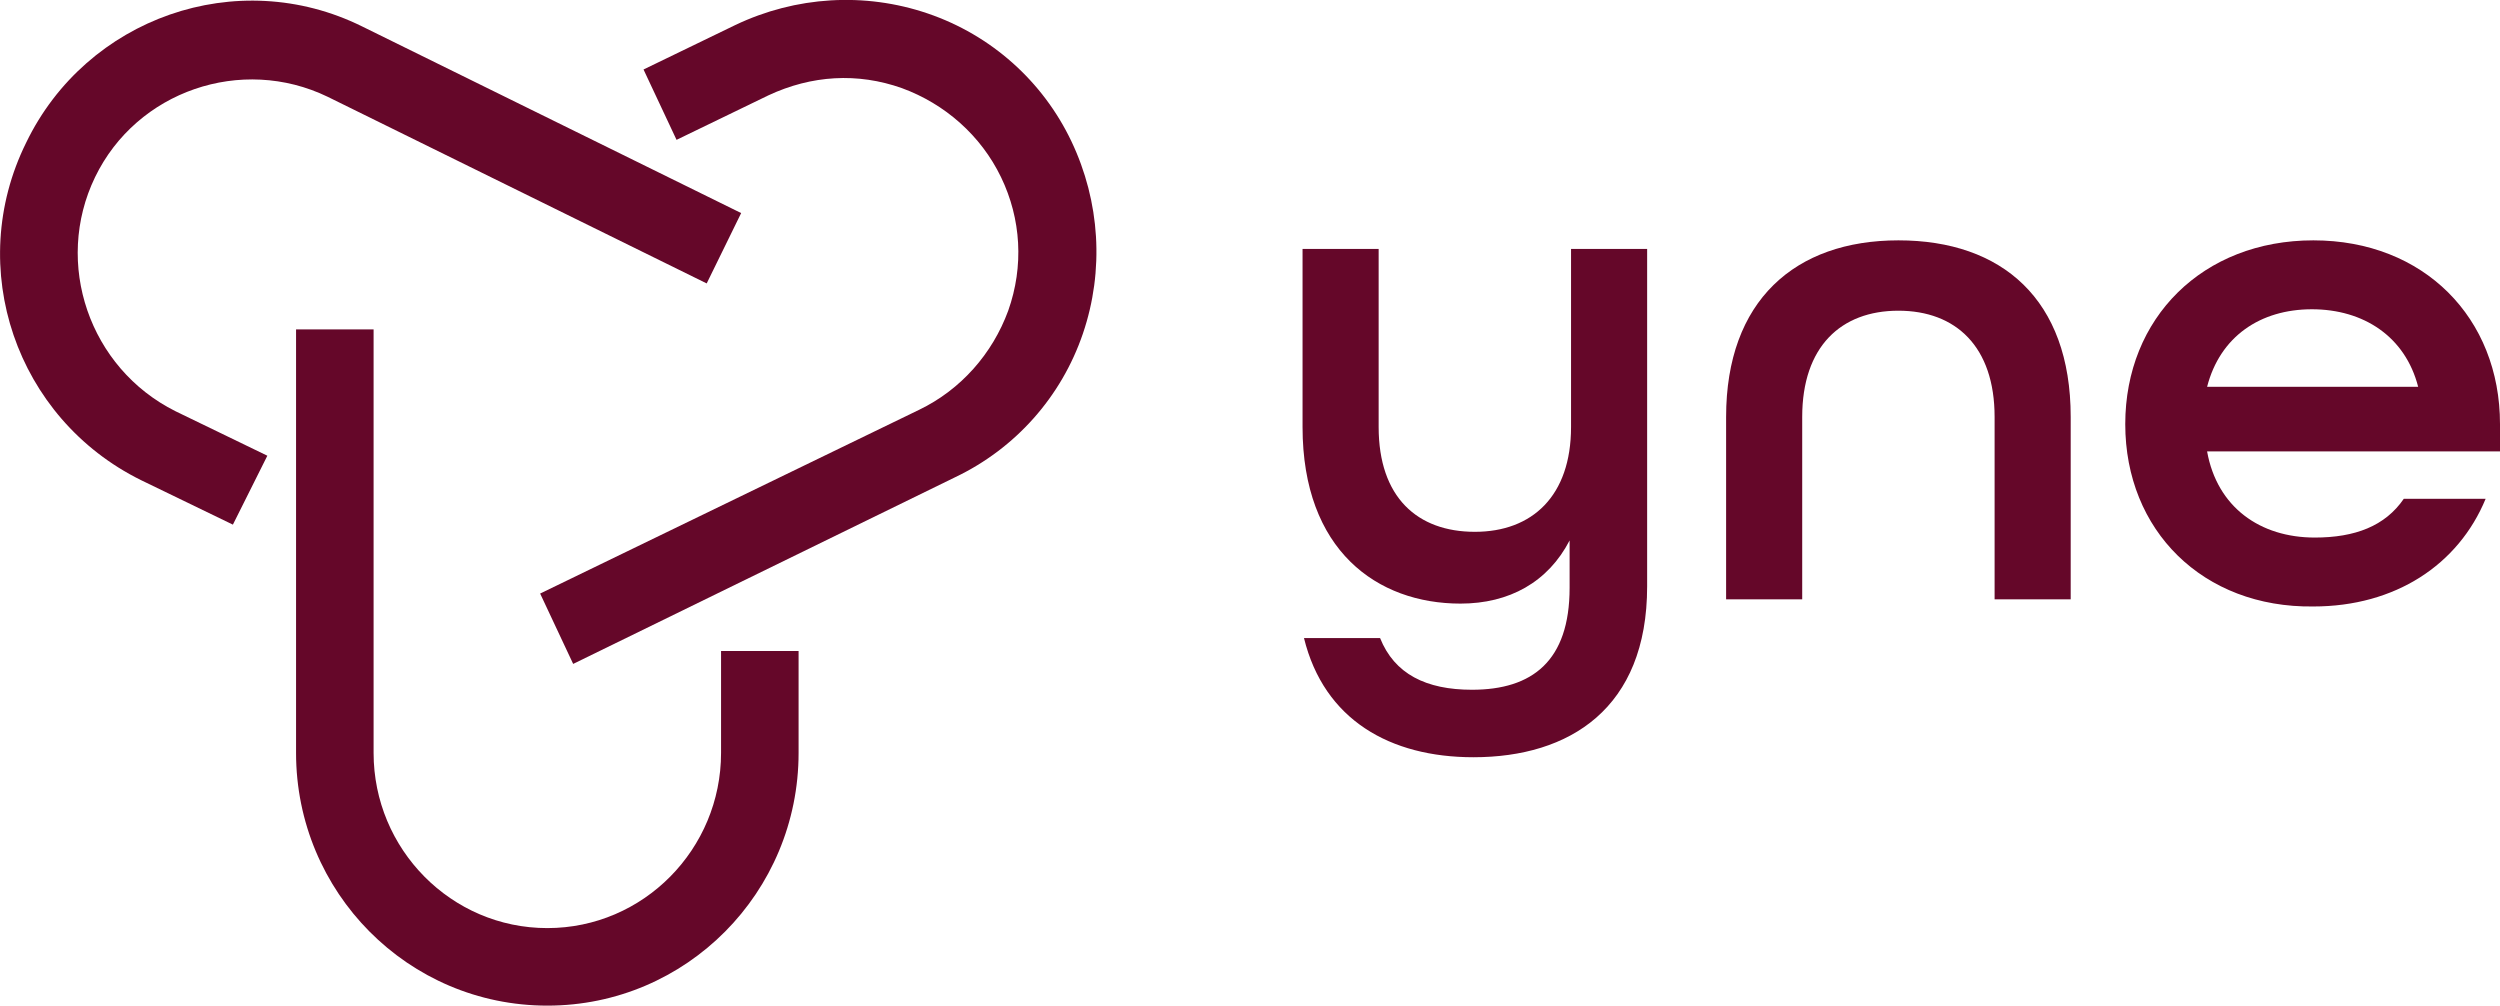
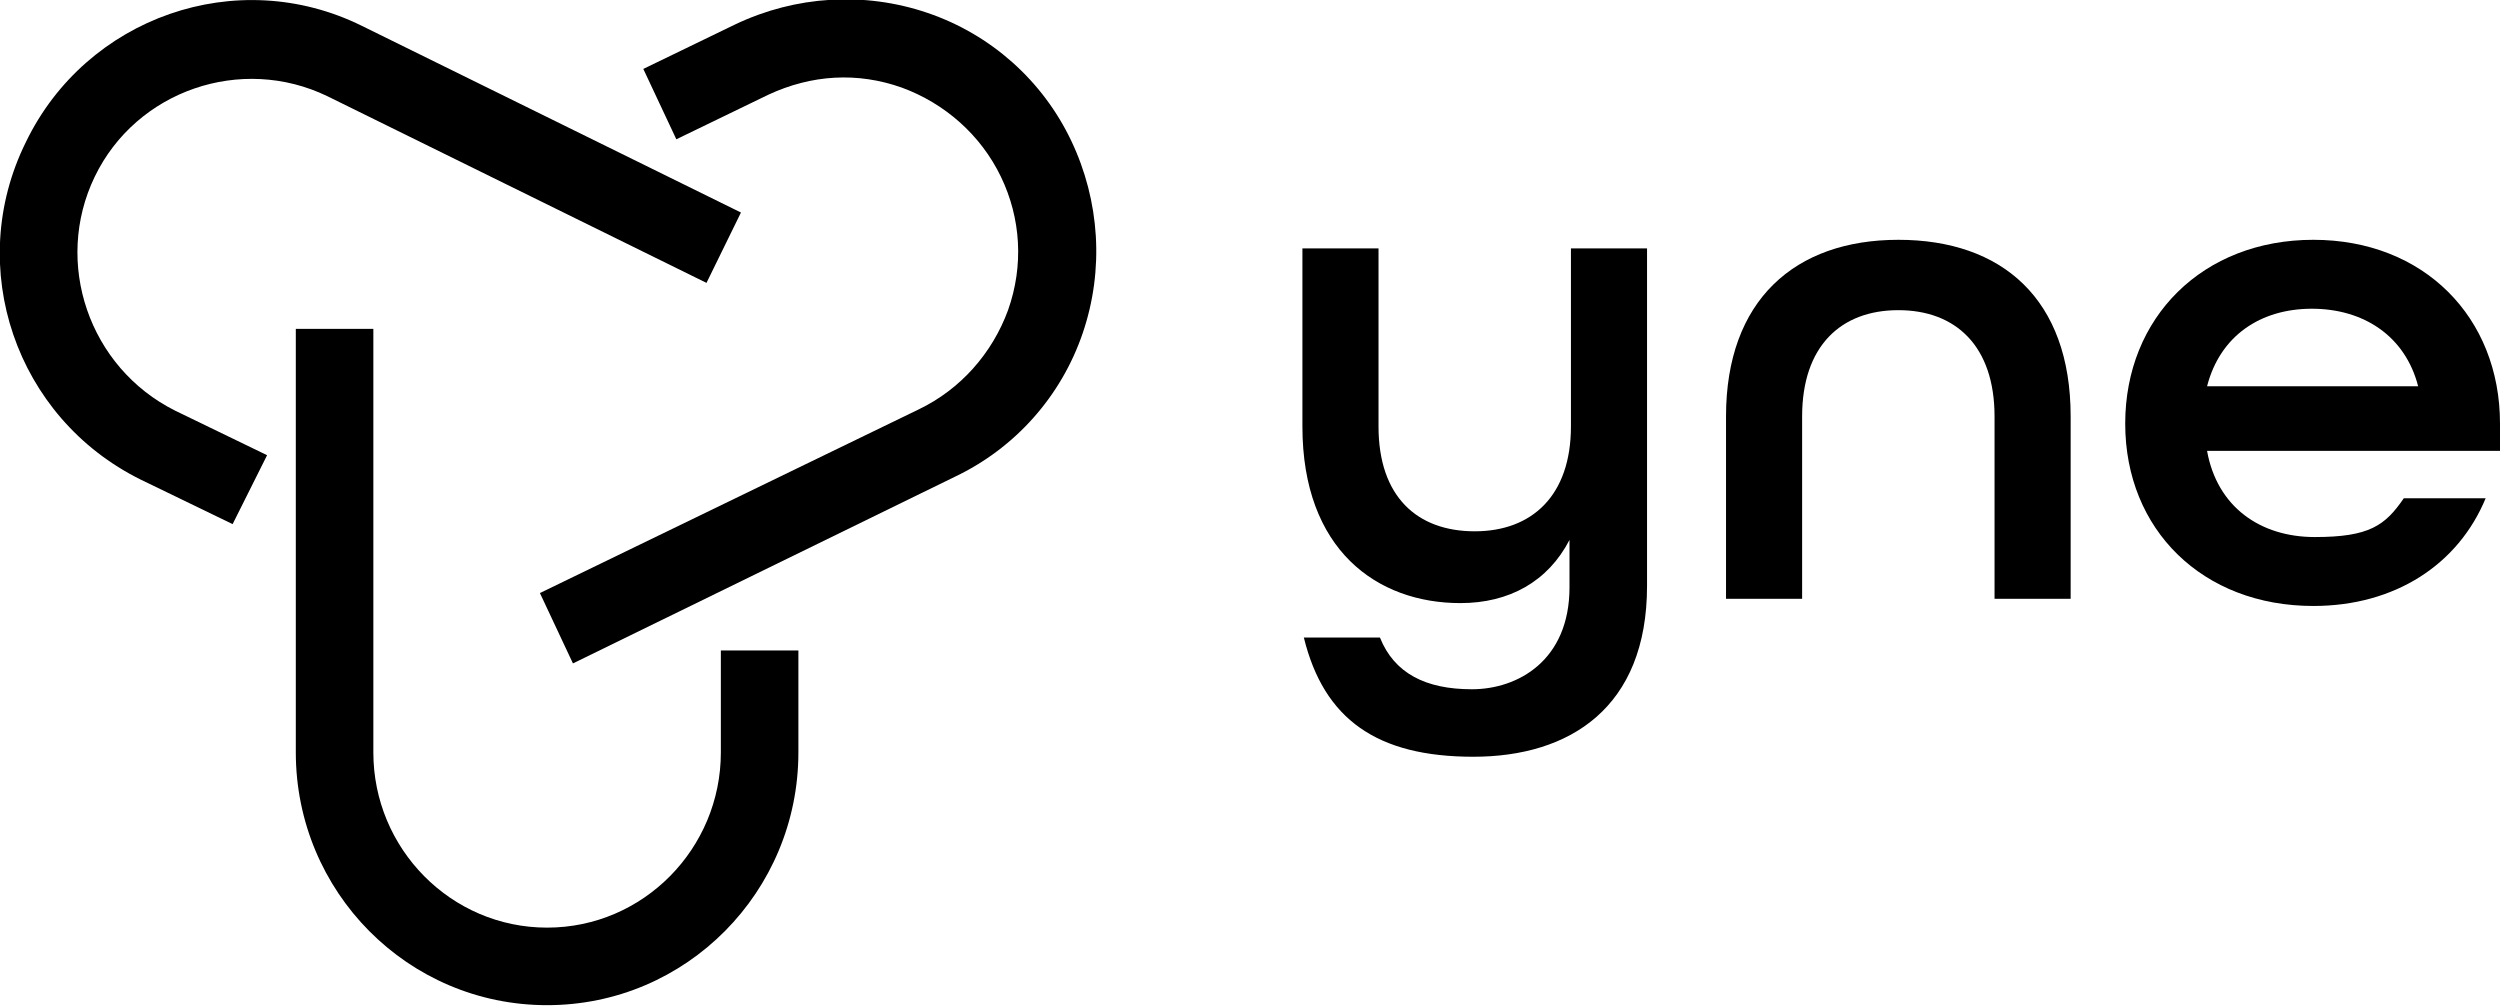
- <svg xmlns="http://www.w3.org/2000/svg" id="Layer_2" viewBox="0 0 174.12 70.04">
-   <defs>
-     <style>.cls-1{fill:#650729;}</style>
-   </defs>
+ <svg xmlns="http://www.w3.org/2000/svg" id="Layer_2" version="1.1" viewBox="0 0 174.1 70">
  <g id="Layer_1-2">
-     <path class="cls-1" d="m38.12,70.04c-9.7,0-17.5-7.9-17.5-17.6v-29.5h5.4v29.5c0,6.7,5.4,12.2,12.1,12.2s12.1-5.5,12.1-12.2v-7.1h5.4v7.1c0,9.7-7.8,17.6-17.5,17.6Z" />
-     <path class="cls-1" d="m16.22,36.54l-6.4-3.1C1.12,29.14-2.48,18.64,1.82,9.94,6.02,1.24,16.52-2.46,25.22,1.84l26.4,13-2.4,4.9L22.82,6.74c-6-2.9-13.3-.4-16.2,5.6-2.9,6-.4,13.3,5.6,16.3l6.4,3.1-2.4,4.8Z" />
-     <path class="cls-1" d="m39.92,46.24l-2.3-4.9,26.4-12.8c2.9-1.4,5.1-3.9,6.2-6.9,1.1-3.1.9-6.4-.5-9.3s-3.9-5.1-6.9-6.2c-3.1-1.1-6.3-.9-9.3.5l-6.4,3.1-2.3-4.9,6.4-3.1c4.2-2,9-2.3,13.4-.8,4.4,1.5,8,4.7,10,8.9s2.3,9,.8,13.4c-1.5,4.4-4.7,8-8.9,10l-26.6,13Z" />
-     <path class="cls-1" d="m90.82,44.44h5.3c1,2.5,3.2,3.6,6.4,3.6,4.2,0,6.8-2,6.8-7.1v-3.3c-1.5,2.9-4.2,4.4-7.6,4.4-5.8,0-11-3.7-11-12.3v-12.4h5.3v12.4c0,4.9,2.7,7.3,6.7,7.3s6.7-2.5,6.7-7.3v-12.4h5.3v23.5c0,8.5-5.4,11.9-12.1,11.9-5.8,0-10.4-2.6-11.8-8.3Z" />
-     <path class="cls-1" d="m120.22,29.04c0-8.1,4.8-12.3,12-12.3s12,4.1,12,12.3v12.7h-5.3v-12.7c0-4.9-2.7-7.4-6.7-7.4s-6.7,2.5-6.7,7.4v12.7h-5.3v-12.7h0Z" />
-     <path class="cls-1" d="m148.02,29.54c0-7.4,5.4-12.8,13.1-12.8s13,5.4,13,12.8v1.9h-20.4c.7,3.9,3.7,6,7.5,6,2.8,0,4.9-.8,6.2-2.7h5.7c-1.9,4.6-6.3,7.5-12,7.5-7.7.1-13.1-5.3-13.1-12.7Zm20.4-2.6c-.9-3.5-3.8-5.4-7.4-5.4s-6.4,1.9-7.3,5.4h14.7Z" />
+     <path d="M38.1,70c-9.7,0-17.5-7.9-17.5-17.6v-29.5h5.4v29.5c0,6.7,5.4,12.2,12.1,12.2s12.1-5.5,12.1-12.2v-7.1h5.4v7.1c0,9.7-7.8,17.6-17.5,17.6Z" />
+     <path d="M16.2,36.5l-6.4-3.1C1.1,29.1-2.5,18.6,1.8,9.9,6,1.2,16.5-2.5,25.2,1.8l26.4,13-2.4,4.9L22.8,6.7c-6-2.9-13.3-.4-16.2,5.6-2.9,6-.4,13.3,5.6,16.3l6.4,3.1-2.4,4.8Z" />
+     <path d="M39.9,46.2l-2.3-4.9,26.4-12.8c2.9-1.4,5.1-3.9,6.2-6.9,1.1-3.1.9-6.4-.5-9.3s-3.9-5.1-6.9-6.2c-3.1-1.1-6.3-.9-9.3.5l-6.4,3.1-2.3-4.9,6.4-3.1c4.2-2,9-2.3,13.4-.8,4.4,1.5,8,4.7,10,8.9s2.3,9,.8,13.4c-1.5,4.4-4.7,8-8.9,10l-26.6,13Z" />
+     <path d="M90.8,44.4h5.3c1,2.5,3.2,3.6,6.4,3.6s6.8-2,6.8-7.1v-3.3c-1.5,2.9-4.2,4.4-7.6,4.4-5.8,0-11-3.7-11-12.3v-12.4h5.3v12.4c0,4.9,2.7,7.3,6.7,7.3s6.7-2.5,6.7-7.3v-12.4h5.3v23.5c0,8.5-5.4,11.9-12.1,11.9s-10.4-2.6-11.8-8.3Z" />
+     <path d="M120.2,29c0-8.1,4.8-12.3,12-12.3s12,4.1,12,12.3v12.7h-5.3v-12.7c0-4.9-2.7-7.4-6.7-7.4s-6.7,2.5-6.7,7.4v12.7h-5.3v-12.7h0Z" />
+     <path d="M148,29.5c0-7.4,5.4-12.8,13.1-12.8s13,5.4,13,12.8v1.9h-20.4c.7,3.9,3.7,6,7.5,6s4.9-.8,6.2-2.7h5.7c-1.9,4.6-6.3,7.5-12,7.5-7.7,0-13.1-5.3-13.1-12.7ZM168.4,26.9c-.9-3.5-3.8-5.4-7.4-5.4s-6.4,1.9-7.3,5.4h14.7Z" />
  </g>
</svg>
